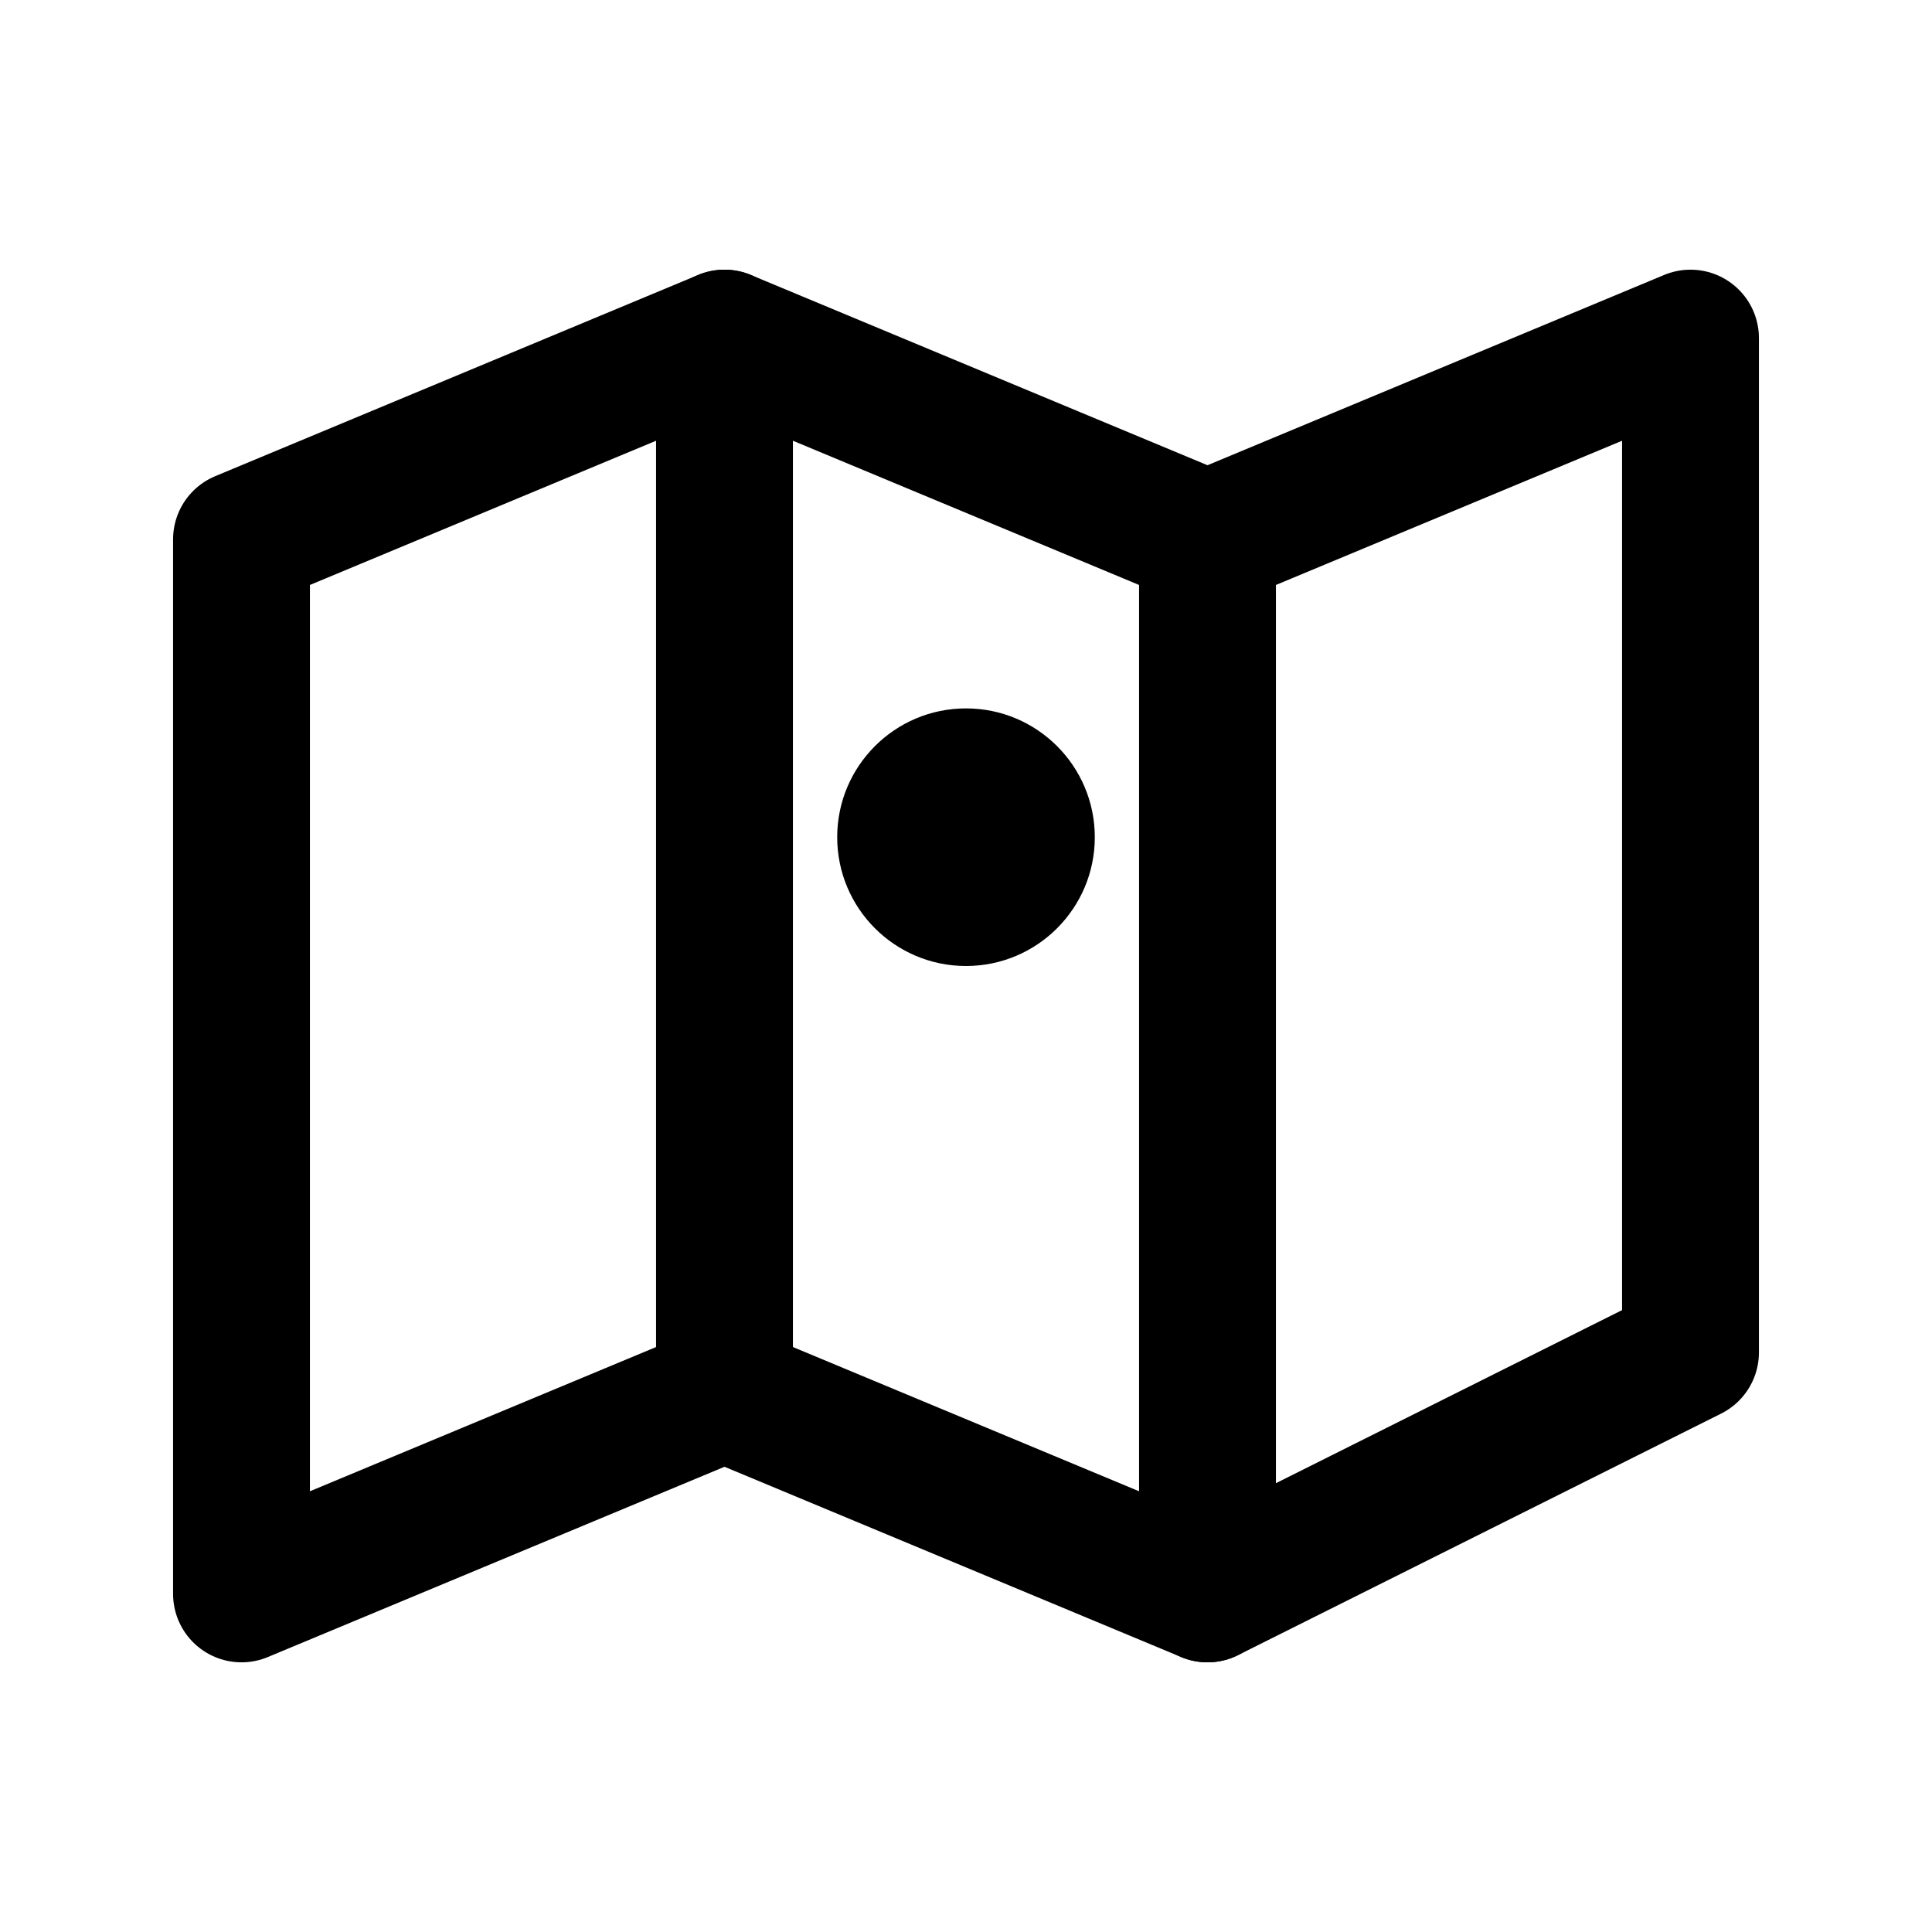
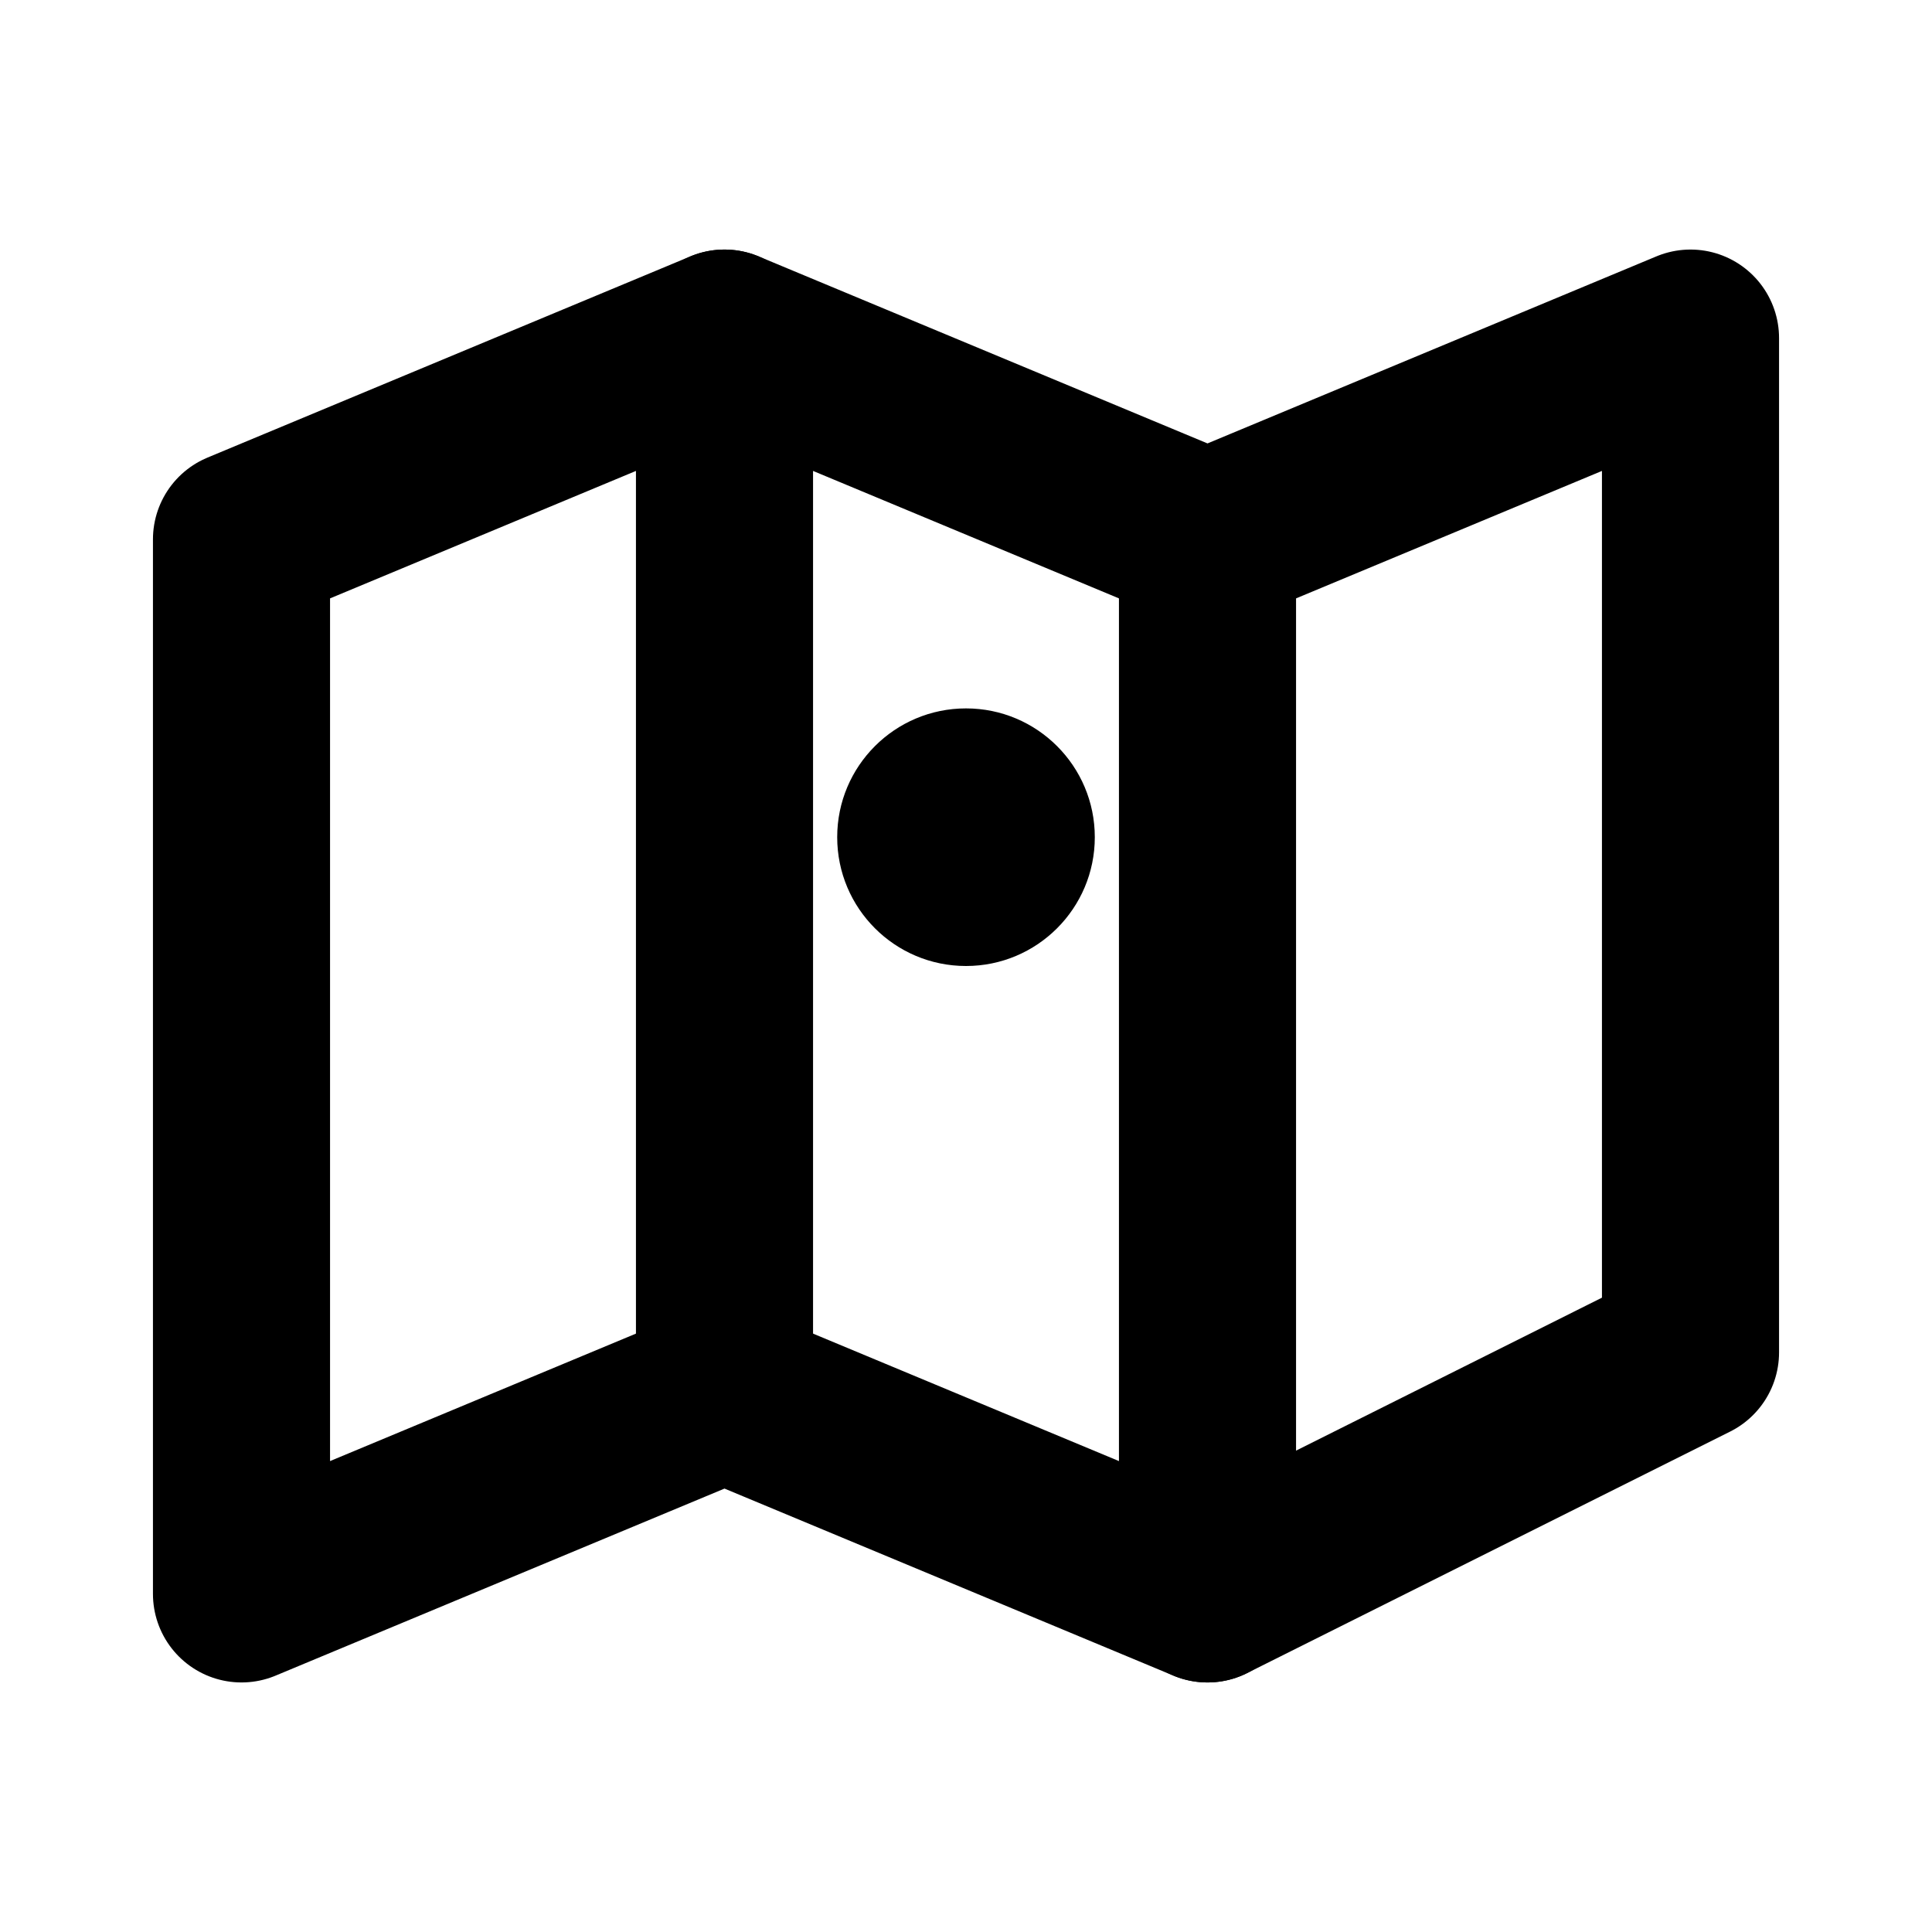
- <svg xmlns="http://www.w3.org/2000/svg" viewBox="0 0 24 24" fill="none" stroke="currentColor" stroke-width="1.7" stroke-linecap="round" stroke-linejoin="round">
+ <svg xmlns="http://www.w3.org/2000/svg" viewBox="0 0 24 24" fill="none" stroke="currentColor" stroke-width="2.2" stroke-linecap="round" stroke-linejoin="round">
  <path d="M3 6.7 9 4.2l6 2.5 6-2.5v12.6L15 19.8l-6-2.5-6 2.5z" />
  <path d="M9 4.2v13.1M15 6.7v13.1" />
  <circle cx="12" cy="10.4" r="1.6" fill="currentColor" stroke="none" />
</svg>
